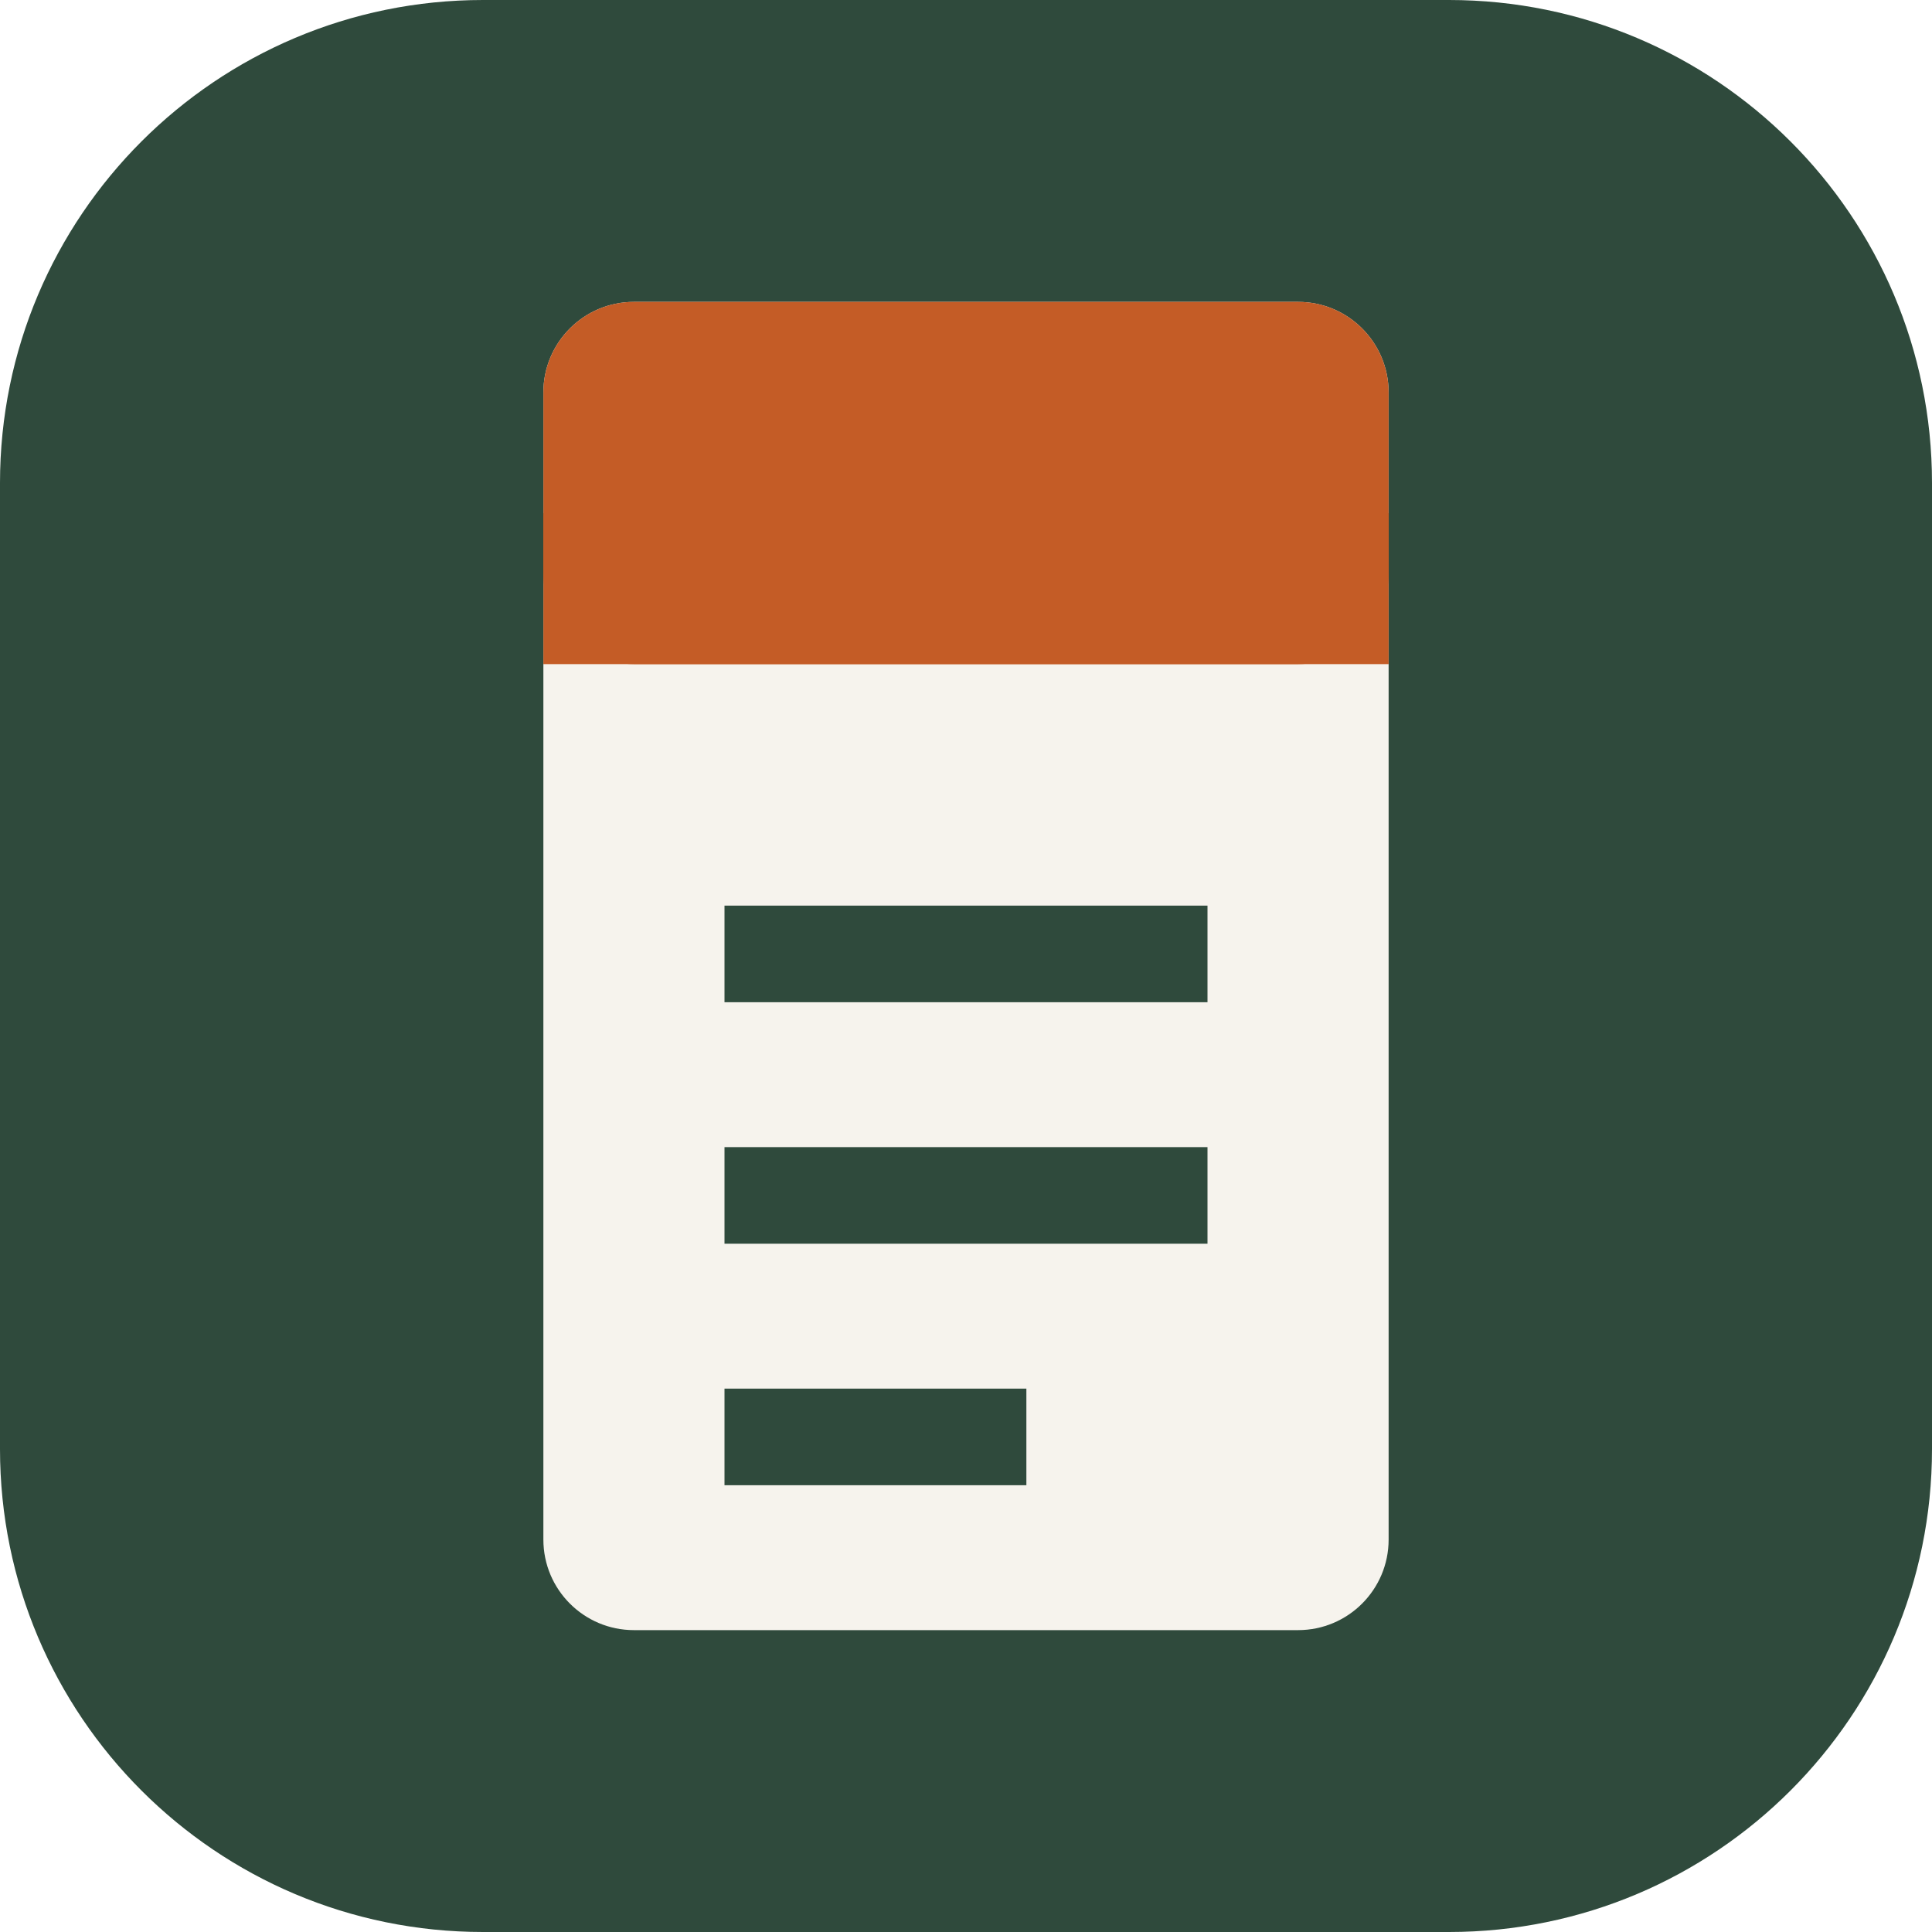
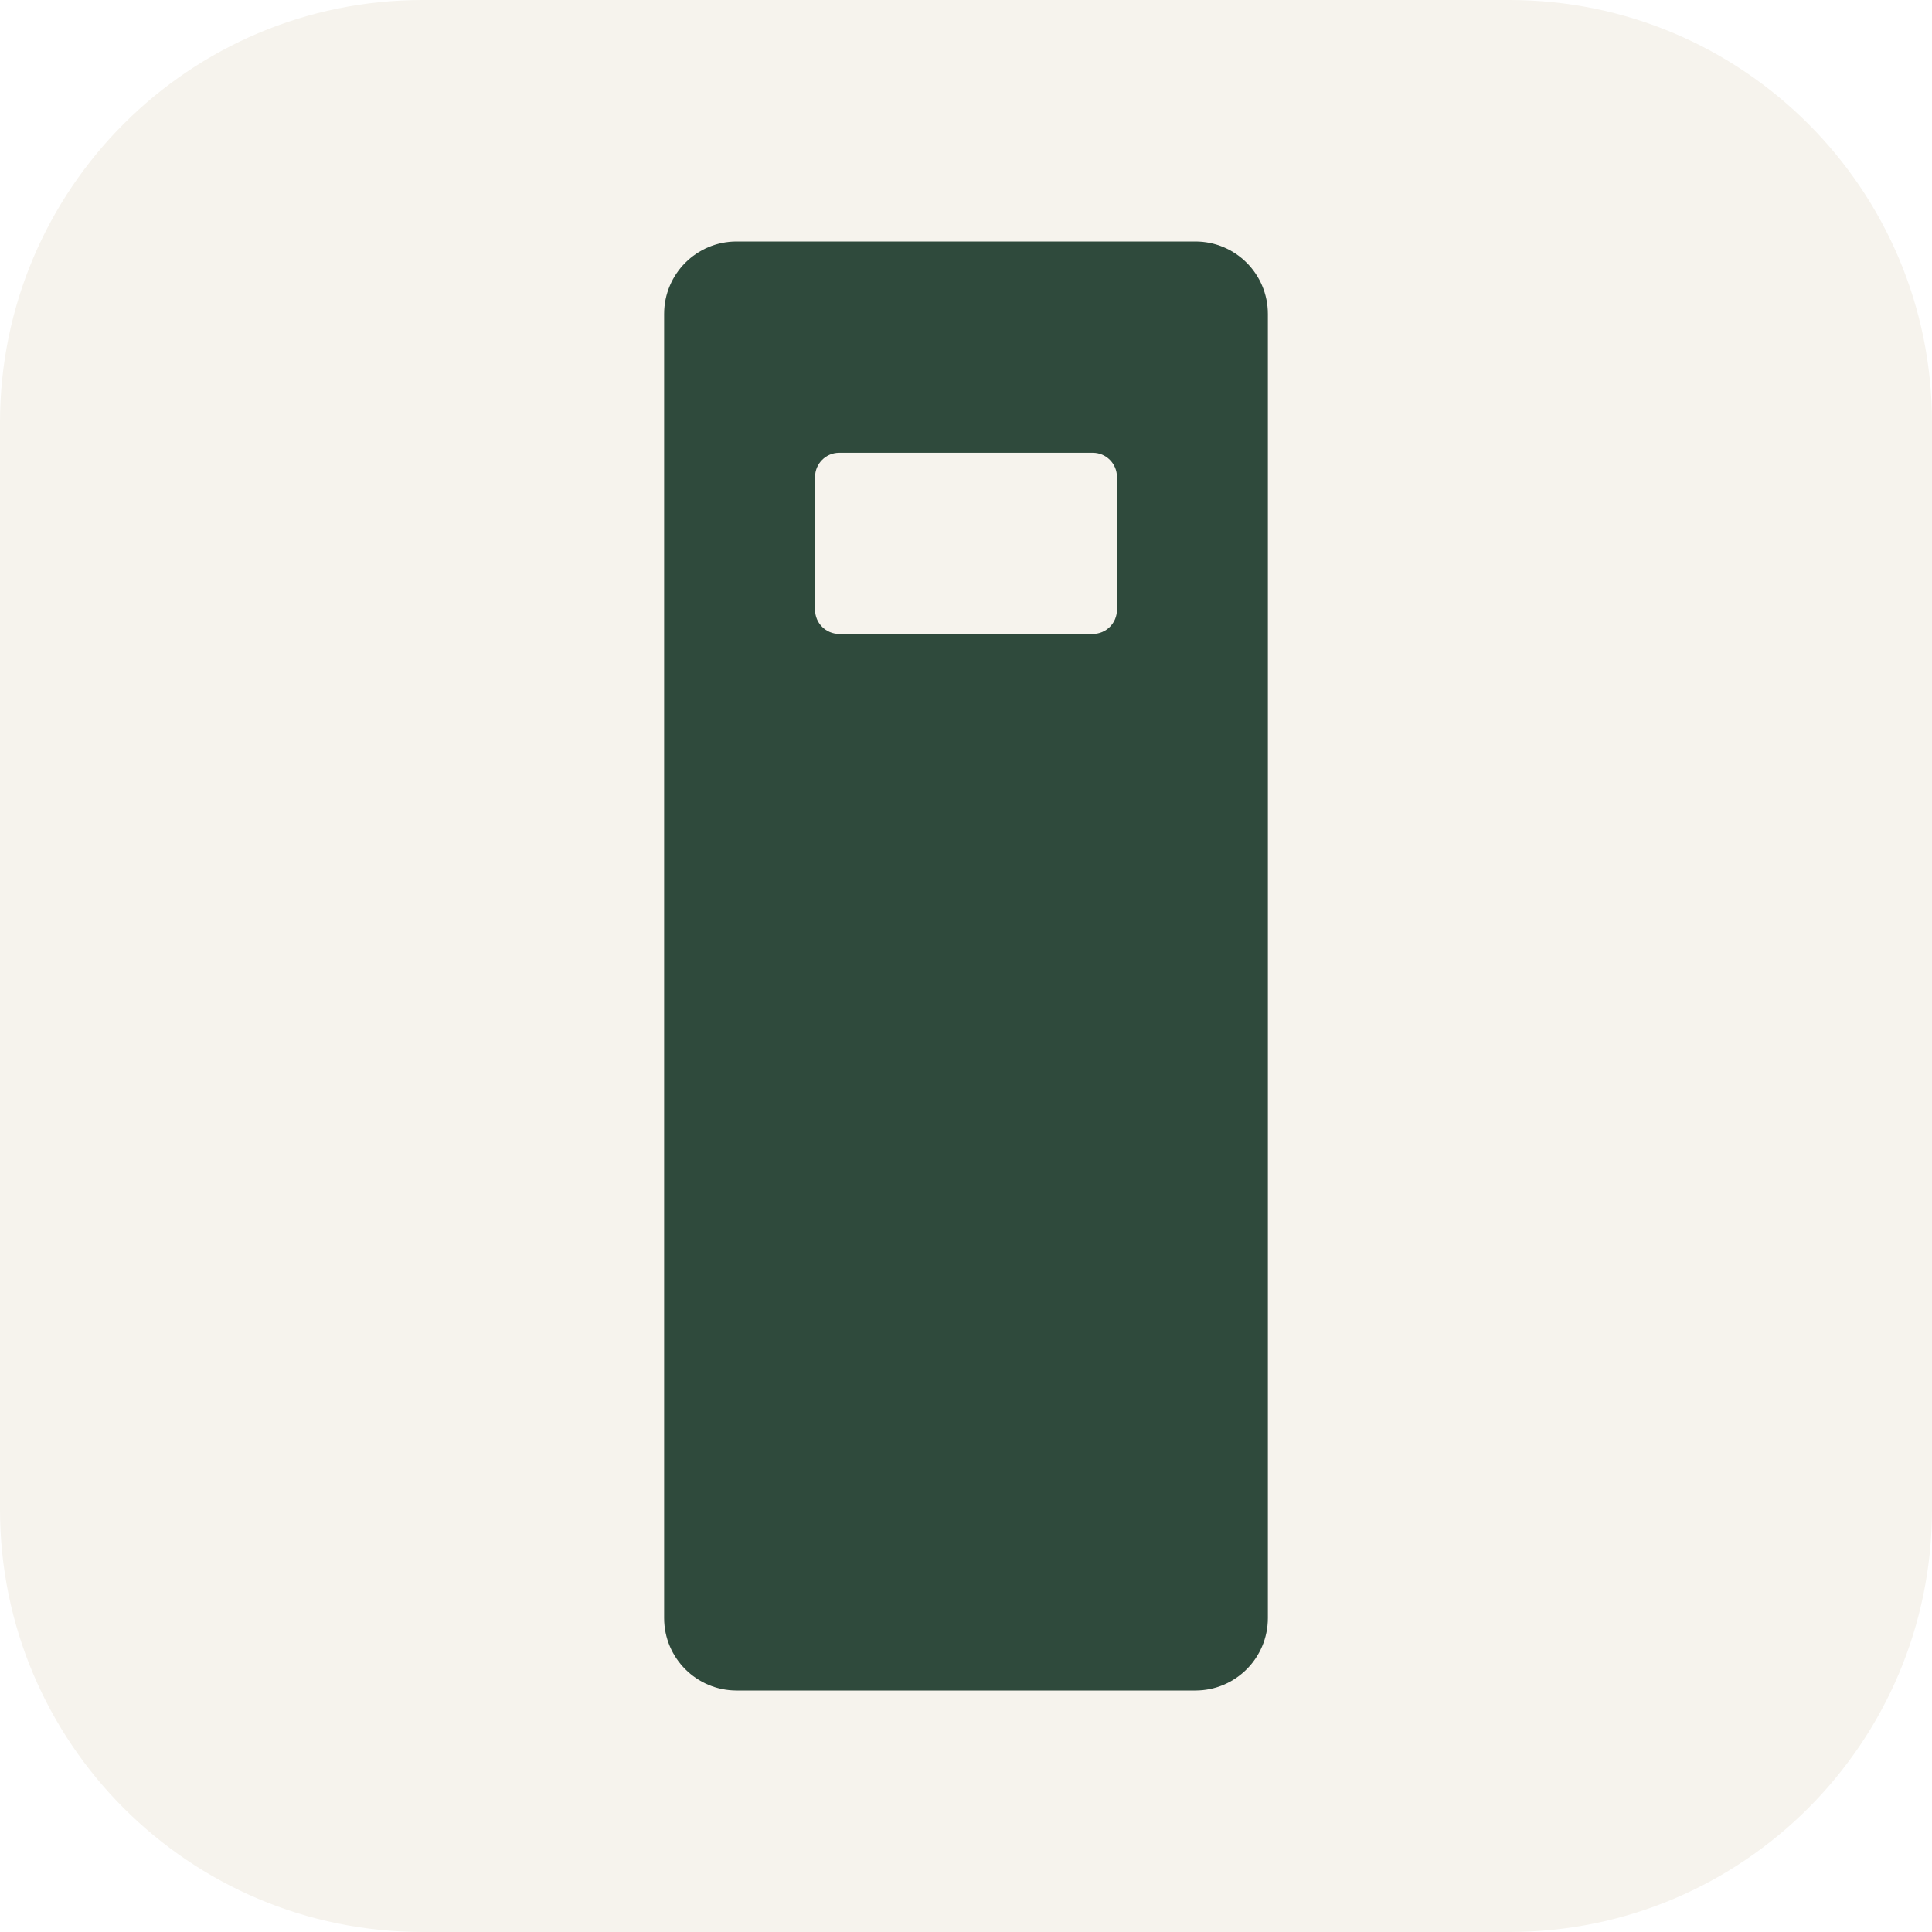
<svg xmlns="http://www.w3.org/2000/svg" viewBox="0 0 32 32">
-   <rect width="32" height="32" rx="8" fill="#2F4A3C" />
-   <rect x="9" y="5" width="14" height="22" rx="1.5" fill="#F6F3ED" />
-   <rect x="9" y="5" width="14" height="6" rx="1.5" fill="#C45C26" />
-   <rect x="9" y="8.5" width="14" height="2.5" fill="#C45C26" />
-   <rect x="12" y="15" width="8" height="1.6" fill="#2F4A3C" />
-   <rect x="12" y="19" width="8" height="1.6" fill="#2F4A3C" />
-   <rect x="12" y="23" width="5" height="1.6" fill="#2F4A3C" />
+   <rect width="32" height="32" rx="7" fill="#F6F3ED" />
+   <rect x="11" y="4" width="10" height="24" rx="1.2" fill="#2F4A3C" />
+   <rect x="13.5" y="7.5" width="5" height="3" rx="0.4" fill="#F6F3ED" />
</svg>
